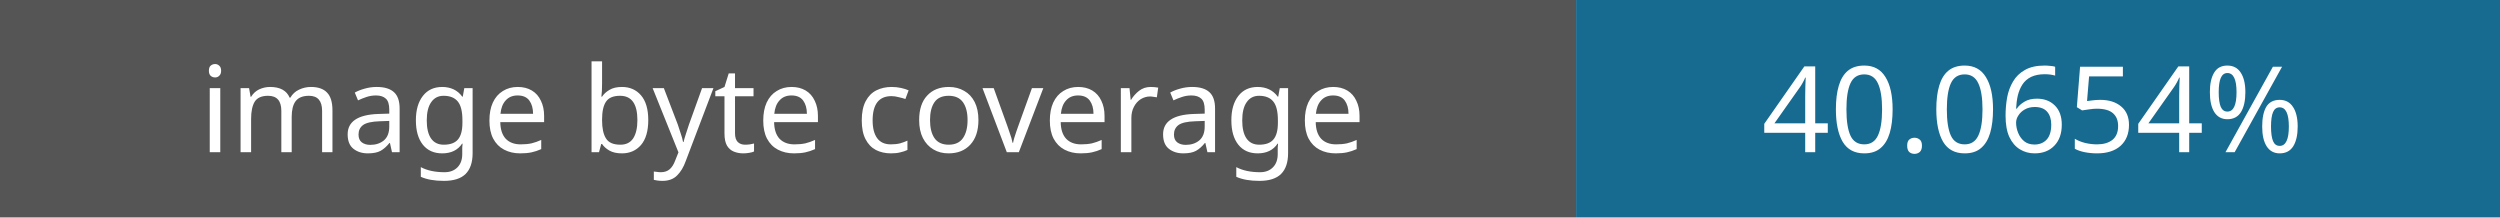
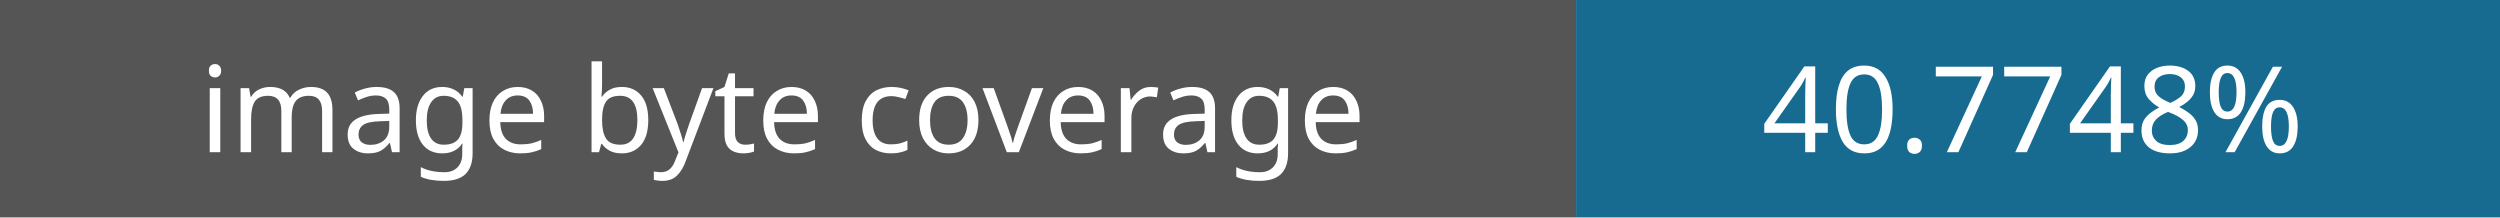
- <svg xmlns="http://www.w3.org/2000/svg" width="230" height="20" role="img" aria-label="Image coverage: 40.0654%">
+ <svg xmlns="http://www.w3.org/2000/svg" width="230" height="20" role="img" aria-label="Image coverage: 40.7748%">
  <rect width="145" height="20" fill="#555" />
  <rect x="145" width="85" height="20" fill="#176b91" />
  <g fill="#fff" font-family="Verdana,sans-serif" font-size="11" text-anchor="middle">
    <text x="72" y="14">image byte coverage</text>
-     <text x="187" y="14">40.0654%</text>
+     <text x="187" y="14">40.7748%</text>
  </g>
</svg>
